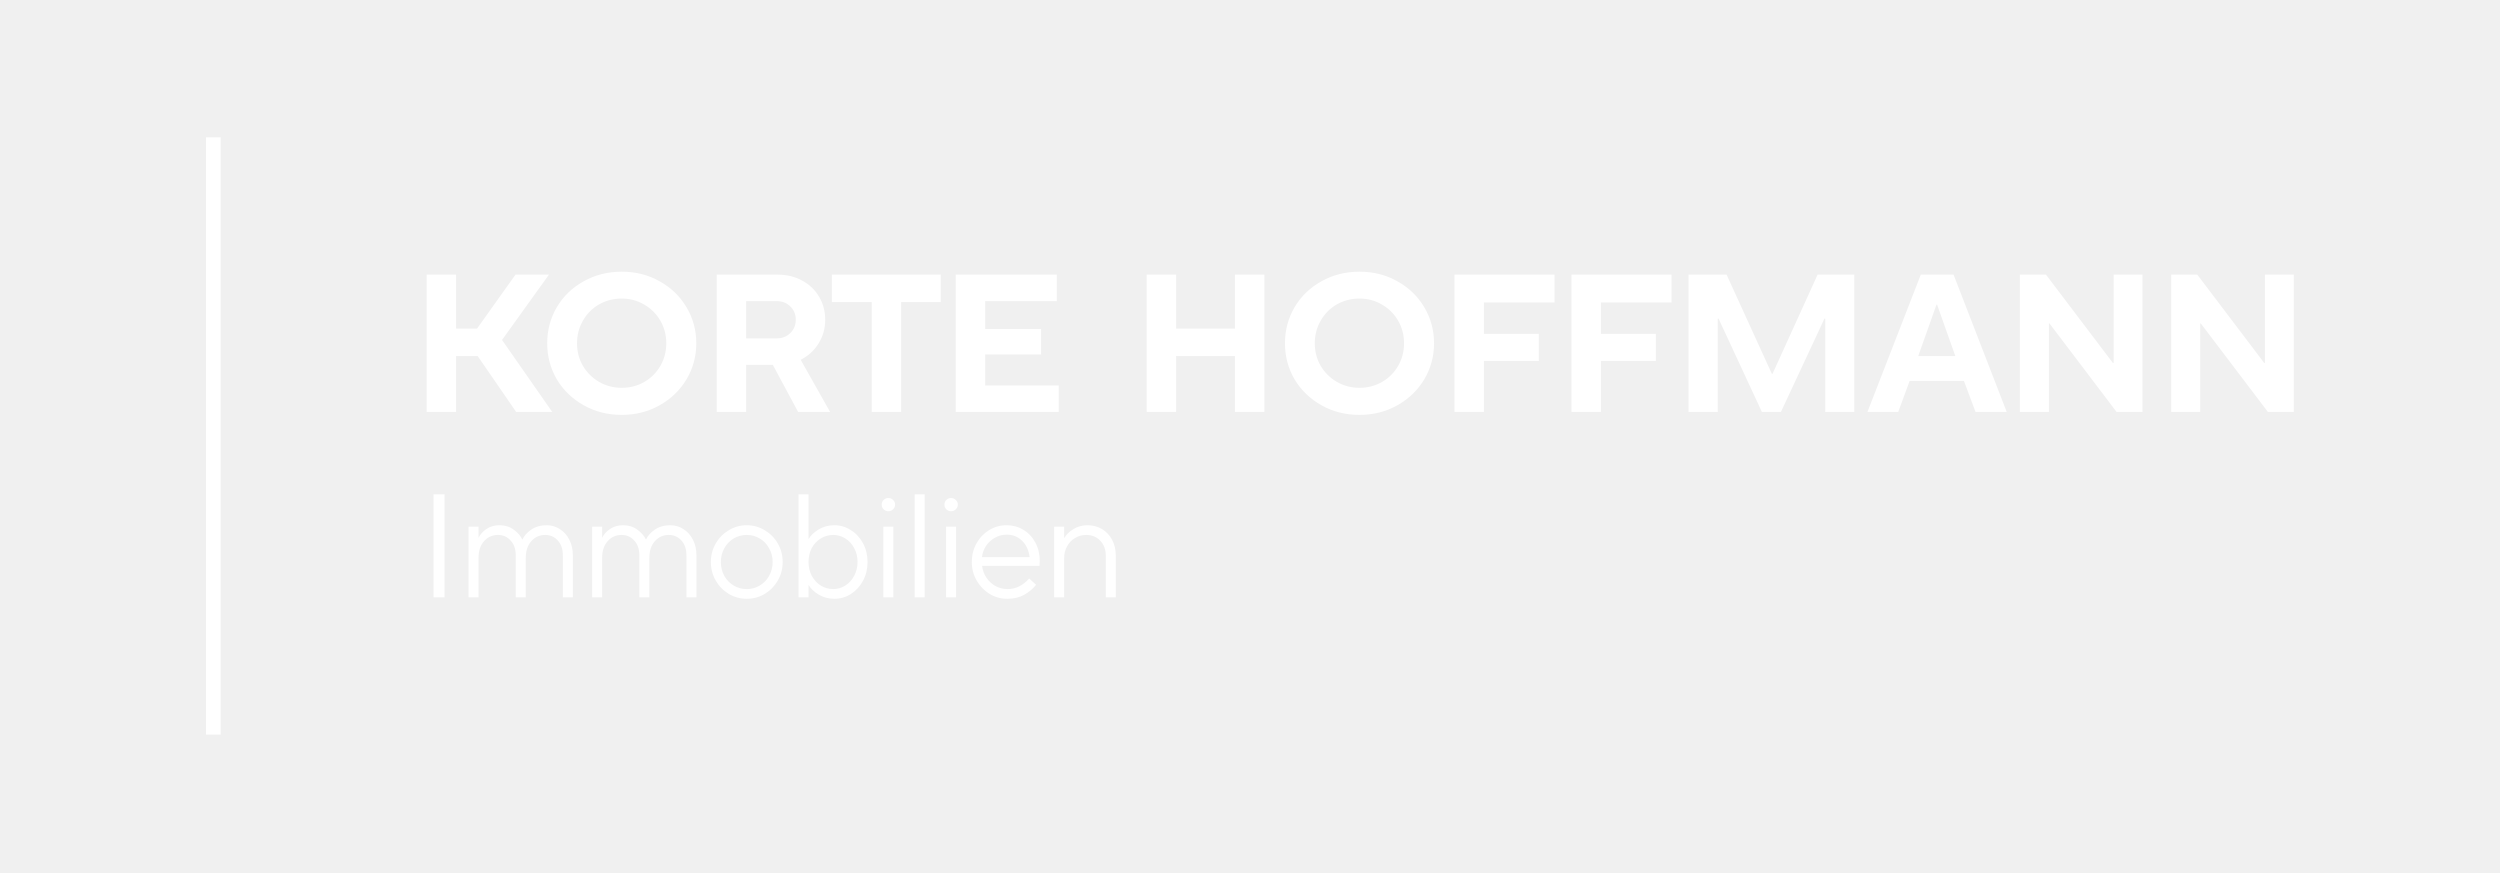
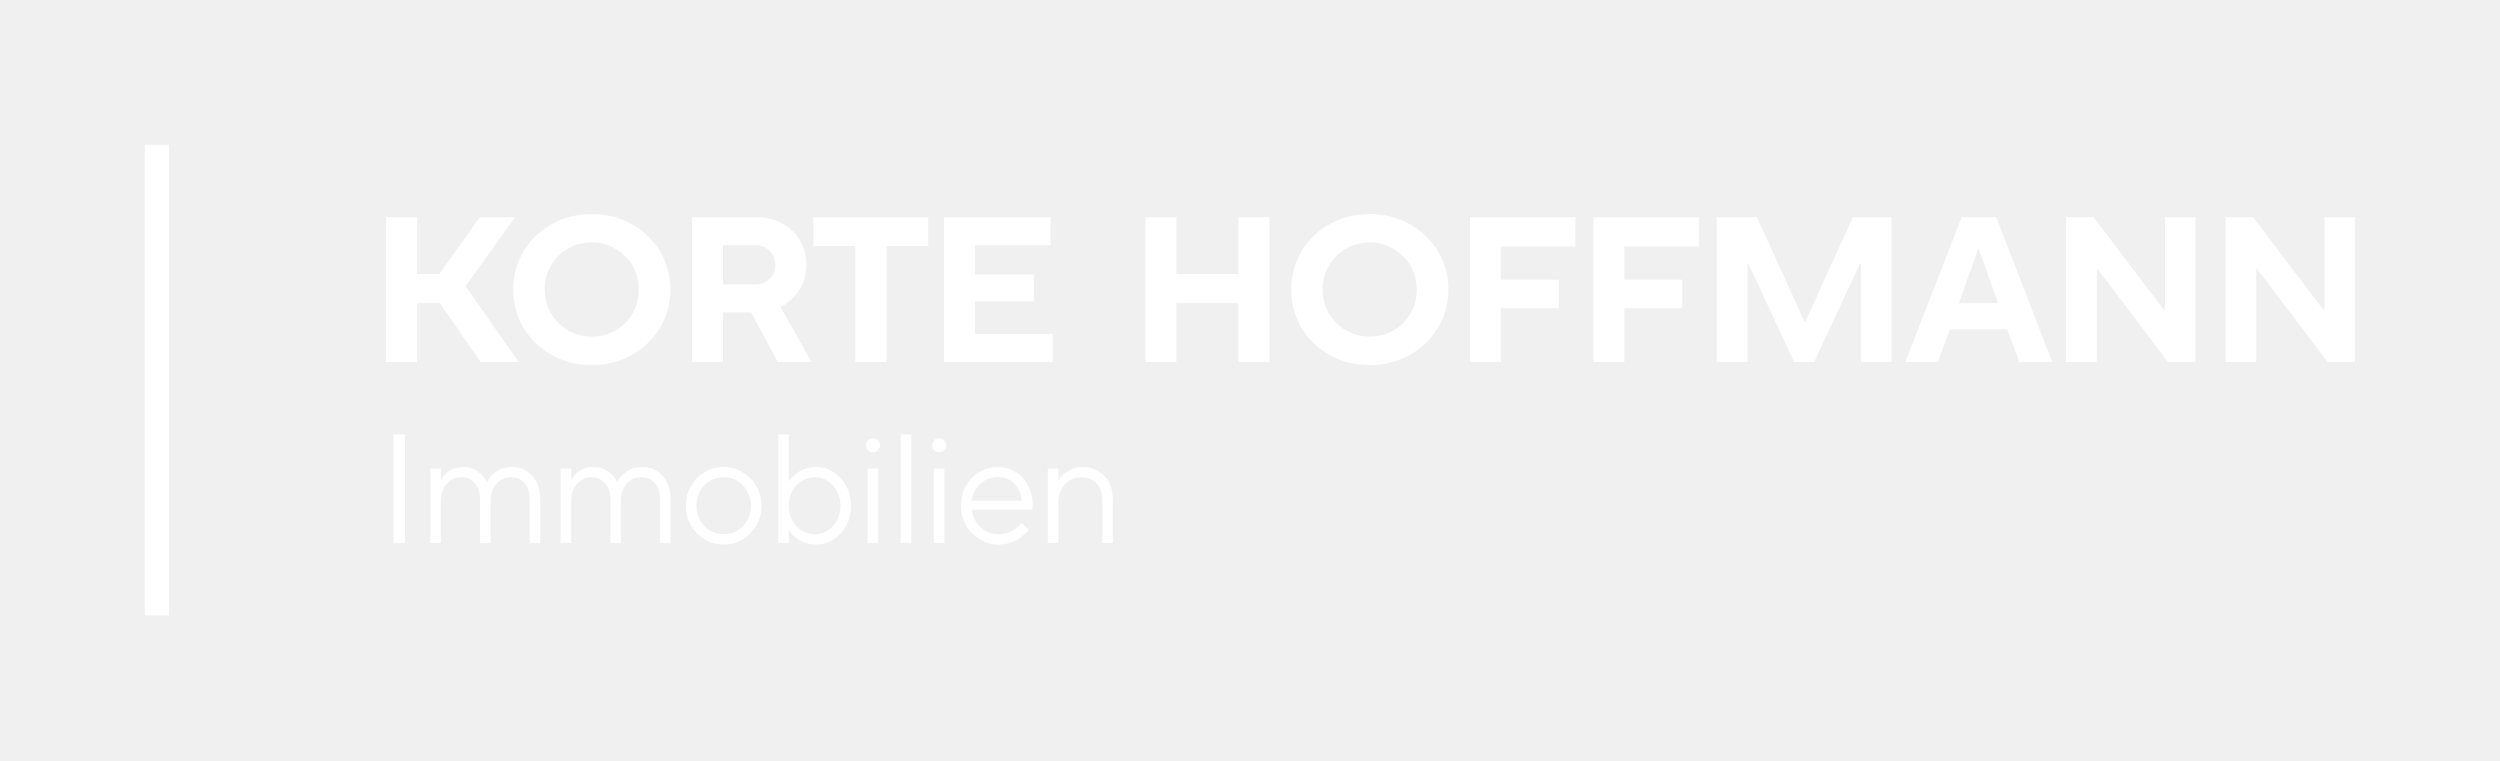
- <svg xmlns="http://www.w3.org/2000/svg" width="4588" height="1601" fill="none" viewBox="0 0 4588 1601">
-   <path fill="#fff" d="M378 1348.2h27V252h-27v1096.2ZM837 603h38.492l70.559-99h61.389l-86.11 119.88L1013.46 756h-66.205l-70.65-102.601H837V756h-54V504h54v99Z" />
-   <path fill="#fff" d="M1141.03 761.4c-25.68 0-48.96-5.88-69.84-17.64-20.88-11.76-37.32-27.6-49.32-47.52-11.76-20.16-17.64-42.24-17.64-66.24 0-24 5.88-46.08 17.64-66.24 12-20.16 28.44-36 49.32-47.52 20.88-11.76 44.16-17.64 69.84-17.64 25.68 0 48.84 5.88 69.48 17.64 20.88 11.52 37.32 27.36 49.32 47.52 12 20.16 18 42.24 18 66.24 0 24-6 46.08-18 66.24-12 19.92-28.44 35.76-49.32 47.52-20.88 11.76-44.04 17.64-69.48 17.64Zm0-49.68c15.12 0 28.92-3.6 41.4-10.8 12.48-7.2 22.32-17.04 29.52-29.52 7.2-12.48 10.8-26.28 10.8-41.4 0-15.12-3.6-28.92-10.8-41.4-7.2-12.48-17.04-22.32-29.52-29.52-12.48-7.44-26.28-11.16-41.4-11.16-15.12 0-29.04 3.6-41.76 10.8-12.48 7.2-22.32 17.16-29.52 29.88-7.2 12.48-10.8 26.28-10.8 41.4 0 15.12 3.6 28.92 10.8 41.4 7.44 12.48 17.4 22.32 29.88 29.52 12.48 7.2 26.28 10.8 41.4 10.8ZM1523.4 756h-58.68l-46.44-86.4h-48.96V756h-54V504h111.6c16.8 0 31.8 3.6 45 10.8 13.44 7.2 23.88 17.16 31.32 29.88 7.44 12.48 11.16 26.52 11.16 42.12 0 16.08-4.08 30.6-12.24 43.56-7.92 12.96-18.84 22.92-32.76 29.88l54 95.76Zm-154.08-203.4V621h55.8c10.32 0 18.72-3.24 25.2-9.72 6.72-6.48 10.08-14.64 10.08-24.48s-3.36-18-10.08-24.48c-6.48-6.48-14.88-9.72-25.2-9.72h-55.8ZM1653.76 756h-54V554.4h-73.08V504h199.8v50.4h-72.72V756Zm289.22 0h-189V504h185.4v48.6h-131.4v51.12h102.6v46.8h-102.6v56.88h135V756Zm215.41 0h-54V504h54v99h108v-99h54v252h-54V653.4h-108V756Zm336.58 5.4c-25.68 0-48.96-5.88-69.84-17.64-20.88-11.76-37.32-27.6-49.32-47.52-11.76-20.16-17.64-42.24-17.64-66.24 0-24 5.88-46.08 17.64-66.24 12-20.16 28.44-36 49.32-47.52 20.88-11.76 44.16-17.64 69.84-17.64 25.68 0 48.84 5.88 69.48 17.64 20.88 11.52 37.32 27.36 49.32 47.52 12 20.16 18 42.24 18 66.24 0 24-6 46.08-18 66.24-12 19.92-28.44 35.76-49.32 47.52-20.88 11.76-44.04 17.64-69.48 17.64Zm0-49.68c15.12 0 28.92-3.6 41.4-10.8 12.48-7.2 22.32-17.04 29.52-29.52 7.2-12.48 10.8-26.28 10.8-41.4 0-15.12-3.6-28.92-10.8-41.4-7.2-12.48-17.04-22.32-29.52-29.52-12.48-7.44-26.28-11.16-41.4-11.16-15.12 0-29.04 3.6-41.76 10.8-12.48 7.2-22.32 17.16-29.52 29.88-7.2 12.48-10.8 26.28-10.8 41.4 0 15.12 3.6 28.92 10.8 41.4 7.44 12.48 17.4 22.32 29.88 29.52 12.48 7.2 26.28 10.8 41.4 10.8ZM2723.26 756h-54V504h183.6v51.12h-129.6v57.6h100.8v49.68h-100.8V756Zm214.76 0h-54V504h183.6v51.12h-129.6v57.6h100.8v49.68h-100.8V756Zm214.4 0h-53.64V504h69.84l83.16 182.16h1.08l82.8-182.16h67.32v252h-53.28V584.64h-1.44L3268.34 756h-34.92l-79.56-171.36h-1.44V756Zm331.22 0h-56.52l97.92-252h60.12l97.56 252h-57.24l-21.24-56.88h-99.72L3483.64 756Zm70.2-196.92-33.48 94.32h68.04l-33.48-94.32h-1.08ZM3760.16 756h-53.28V504h47.88l122.76 162h1.44V504h52.92v252h-47.52l-123.12-162.36h-1.08V756Zm277.69 0h-53.28V504h47.88l122.76 162h1.44V504h52.92v252h-47.52l-123.12-162.36h-1.08V756ZM815.87 1096.2h-20.25v-189h20.25v189Zm43.98 0V966.6h18.36v19.98h.27c2.7-5.76 7.38-10.98 14.04-15.66 6.84-4.68 14.94-7.02 24.3-7.02 9.9 0 18.54 2.7 25.92 8.1 7.38 5.4 12.6 11.34 15.66 17.82h.54c2.88-6.48 8.19-12.42 15.93-17.82 7.92-5.4 17.37-8.1 28.35-8.1 8.82 0 16.83 2.34 24.03 7.02 7.38 4.5 13.23 10.98 17.55 19.44 4.32 8.28 6.48 17.91 6.48 28.89v76.95h-18.36v-76.95c0-11.52-3.06-20.61-9.18-27.27-6.12-6.84-13.86-10.26-23.22-10.26-10.26 0-18.81 3.87-25.65 11.61-6.66 7.56-9.99 17.73-9.99 30.51v72.36h-18.36v-76.95c0-11.52-3.15-20.61-9.45-27.27-6.12-6.84-13.86-10.26-23.22-10.26-10.26 0-18.81 3.87-25.65 11.61-6.66 7.56-9.99 17.73-9.99 30.51v72.36h-18.36Zm226.82 0V966.6h18.36v19.98h.27c2.7-5.76 7.38-10.98 14.04-15.66 6.84-4.68 14.94-7.02 24.3-7.02 9.9 0 18.54 2.7 25.92 8.1 7.38 5.4 12.6 11.34 15.66 17.82h.54c2.88-6.48 8.19-12.42 15.93-17.82 7.92-5.4 17.37-8.1 28.35-8.1 8.82 0 16.83 2.34 24.03 7.02 7.38 4.5 13.23 10.98 17.55 19.44 4.32 8.28 6.48 17.91 6.48 28.89v76.95h-18.36v-76.95c0-11.52-3.06-20.61-9.18-27.27-6.12-6.84-13.86-10.26-23.22-10.26-10.26 0-18.81 3.87-25.65 11.61-6.66 7.56-9.99 17.73-9.99 30.51v72.36h-18.36v-76.95c0-11.52-3.15-20.61-9.45-27.27-6.12-6.84-13.86-10.26-23.22-10.26-10.26 0-18.81 3.87-25.65 11.61-6.66 7.56-9.99 17.73-9.99 30.51v72.36h-18.36Zm283.79 2.7c-11.88 0-22.86-2.97-32.94-8.91-10.08-6.12-18.09-14.31-24.03-24.57-5.94-10.26-8.91-21.6-8.91-34.02 0-12.42 2.97-23.76 8.91-34.02 5.94-10.26 13.95-18.36 24.03-24.3 10.08-6.12 21.06-9.18 32.94-9.18 11.88 0 22.86 3.06 32.94 9.18 10.08 5.94 18.09 14.04 24.03 24.3 5.94 10.26 8.91 21.6 8.91 34.02 0 12.42-2.97 23.76-8.91 34.02-5.94 10.26-13.95 18.45-24.03 24.57-10.08 5.94-21.06 8.91-32.94 8.91Zm0-17.82c8.64 0 16.56-2.16 23.76-6.48 7.38-4.32 13.14-10.26 17.28-17.82 4.32-7.74 6.48-16.2 6.48-25.38s-2.16-17.55-6.48-25.11c-4.14-7.74-9.9-13.77-17.28-18.09-7.2-4.32-15.12-6.48-23.76-6.48-8.64 0-16.65 2.16-24.03 6.48-7.2 4.32-12.96 10.35-17.28 18.09-4.14 7.56-6.21 15.93-6.21 25.11s2.07 17.64 6.21 25.38c4.32 7.56 10.08 13.5 17.28 17.82 7.38 4.32 15.39 6.48 24.03 6.48Zm160.89 17.82c-10.8 0-20.52-2.61-29.16-7.83-8.46-5.22-14.49-10.98-18.09-17.28h-.27v22.41h-18.36v-189h18.36v81.81h.27c3.6-6.3 9.63-12.06 18.09-17.28 8.64-5.22 18.36-7.83 29.16-7.83s20.79 2.97 29.97 8.91c9.36 5.76 16.83 13.77 22.41 24.03 5.58 10.26 8.37 21.78 8.37 34.56 0 12.78-2.79 24.3-8.37 34.56-5.58 10.26-13.05 18.36-22.41 24.3-9.18 5.76-19.17 8.64-29.97 8.64Zm-2.16-17.82c7.92 0 15.3-2.16 22.14-6.48s12.24-10.26 16.2-17.82c4.14-7.56 6.21-16.02 6.21-25.38 0-9.54-2.07-18.09-6.21-25.65-3.96-7.56-9.36-13.41-16.2-17.55-6.84-4.32-14.22-6.48-22.14-6.48-8.28 0-15.93 2.16-22.95 6.48-6.84 4.14-12.33 9.99-16.47 17.55-3.96 7.56-5.94 16.11-5.94 25.65 0 9.36 1.98 17.82 5.94 25.38 4.14 7.56 9.63 13.5 16.47 17.82 7.02 4.32 14.67 6.48 22.95 6.48Zm110.27 15.12h-18.36V966.6h18.36v129.6Zm-9.18-157.95c-3.24 0-6.12-1.17-8.64-3.51-2.34-2.34-3.51-5.22-3.51-8.64 0-3.42 1.17-6.3 3.51-8.64 2.52-2.34 5.4-3.51 8.64-3.51 3.42 0 6.3 1.17 8.64 3.51 2.52 2.34 3.78 5.22 3.78 8.64 0 3.42-1.26 6.3-3.78 8.64-2.34 2.34-5.22 3.51-8.64 3.51ZM1697 1096.2h-18.36v-189H1697v189Zm57.55 0h-18.36V966.6h18.36v129.6Zm-9.18-157.95c-3.24 0-6.12-1.17-8.64-3.51-2.34-2.34-3.51-5.22-3.51-8.64 0-3.42 1.17-6.3 3.51-8.64 2.52-2.34 5.4-3.51 8.64-3.51 3.42 0 6.3 1.17 8.64 3.51 2.52 2.34 3.78 5.22 3.78 8.64 0 3.42-1.26 6.3-3.78 8.64-2.34 2.34-5.22 3.51-8.64 3.51Zm103.17 160.65c-11.7 0-22.5-2.97-32.4-8.91-9.9-6.12-17.82-14.31-23.76-24.57-5.94-10.26-8.91-21.6-8.91-34.02 0-12.6 2.88-24.03 8.64-34.29 5.76-10.26 13.5-18.36 23.22-24.3 9.72-5.94 20.34-8.91 31.86-8.91 11.34 0 21.6 2.79 30.78 8.37 9.36 5.58 16.74 13.41 22.14 23.49 5.4 10.08 8.1 21.42 8.1 34.02 0 2.88-.18 5.76-.54 8.64h-105.3c.9 7.92 3.51 15.12 7.83 21.6 4.32 6.48 9.81 11.61 16.47 15.39 6.84 3.78 14.31 5.67 22.41 5.67 14.94 0 28.17-6.48 39.69-19.44l12.69 11.61c-5.76 7.2-13.05 13.32-21.87 18.36-8.82 4.86-19.17 7.29-31.05 7.29Zm41.04-76.41c-1.62-12.6-6.21-22.59-13.77-29.97-7.56-7.56-17.1-11.34-28.62-11.34-7.56 0-14.67 1.89-21.33 5.67-6.48 3.6-11.88 8.55-16.2 14.85-4.14 6.3-6.66 13.23-7.56 20.79h87.48Zm44.98 73.71V966.6h18.36v20.79h.27c3.42-6.12 8.91-11.52 16.47-16.2 7.74-4.86 16.38-7.29 25.92-7.29 9.9 0 18.81 2.34 26.73 7.02 7.92 4.68 14.13 11.25 18.63 19.71 4.5 8.46 6.75 18.18 6.75 29.16v76.41h-18.36v-76.41c0-11.34-3.42-20.52-10.26-27.54-6.66-7.02-15.21-10.53-25.65-10.53-7.56 0-14.4 1.89-20.52 5.67-6.12 3.6-10.98 8.64-14.58 15.12-3.6 6.48-5.4 13.77-5.4 21.87v71.82h-18.36Z" />
+ <svg xmlns="http://www.w3.org/2000/svg" width="4351" height="1323" fill="none" viewBox="0 0 4351 1323">
+   <path fill="#fff" d="M252 1071h42V252h-42v819Zm474-594h38.492l70.559-99h61.387L810.33 497.88 902.459 630h-66.204l-70.65-102.601H726V630h-54V378h54v99Z" />
+   <path fill="#fff" d="M1030.03 635.4c-25.68 0-48.957-5.88-69.837-17.64-20.88-11.76-37.32-27.6-49.32-47.52-11.76-20.16-17.64-42.24-17.64-66.24 0-24 5.88-46.08 17.64-66.24 12-20.16 28.44-36 49.32-47.52 20.88-11.76 44.157-17.64 69.837-17.64 25.68 0 48.84 5.88 69.48 17.64 20.88 11.52 37.32 27.36 49.32 47.52 12 20.16 18 42.24 18 66.24 0 24-6 46.08-18 66.24-12 19.92-28.44 35.76-49.32 47.52-20.88 11.76-44.04 17.64-69.48 17.64Zm0-49.68c15.12 0 28.92-3.6 41.4-10.8 12.48-7.2 22.32-17.04 29.52-29.52 7.2-12.48 10.8-26.28 10.8-41.4 0-15.12-3.6-28.92-10.8-41.4-7.2-12.48-17.04-22.32-29.52-29.52-12.48-7.44-26.28-11.16-41.4-11.16-15.12 0-29.04 3.6-41.757 10.8-12.48 7.2-22.32 17.16-29.52 29.88-7.2 12.48-10.8 26.28-10.8 41.4 0 15.12 3.6 28.92 10.8 41.4 7.44 12.48 17.4 22.32 29.88 29.52 12.477 7.2 26.277 10.8 41.397 10.8ZM1412.4 630h-58.68l-46.44-86.4h-48.96V630h-54V378h111.6c16.8 0 31.8 3.6 45 10.8 13.44 7.2 23.88 17.16 31.32 29.88 7.44 12.48 11.16 26.52 11.16 42.12 0 16.08-4.08 30.6-12.24 43.56-7.92 12.96-18.84 22.92-32.76 29.88l54 95.76Zm-154.08-203.4V495h55.8c10.32 0 18.72-3.24 25.2-9.72 6.72-6.48 10.08-14.64 10.08-24.48s-3.36-18-10.08-24.48c-6.48-6.48-14.88-9.72-25.2-9.72h-55.8ZM1542.76 630h-54V428.4h-73.08V378h199.8v50.4h-72.72V630Zm289.22 0h-189V378h185.4v48.6h-131.4v51.12h102.6v46.8h-102.6v56.88h135V630Zm215.41 0h-54V378h54v99h108v-99h54v252h-54V527.4h-108V630Zm336.58 5.4c-25.68 0-48.96-5.88-69.84-17.64-20.88-11.76-37.32-27.6-49.32-47.52-11.76-20.16-17.64-42.24-17.64-66.24 0-24 5.88-46.08 17.64-66.24 12-20.16 28.44-36 49.32-47.52 20.88-11.76 44.16-17.64 69.84-17.64 25.68 0 48.84 5.88 69.48 17.64 20.88 11.52 37.32 27.36 49.32 47.52 12 20.16 18 42.24 18 66.24 0 24-6 46.08-18 66.24-12 19.92-28.44 35.76-49.32 47.52-20.88 11.76-44.04 17.64-69.48 17.64Zm0-49.68c15.12 0 28.92-3.6 41.4-10.8 12.48-7.2 22.32-17.04 29.52-29.52 7.2-12.48 10.8-26.28 10.8-41.4 0-15.12-3.6-28.92-10.8-41.4-7.2-12.48-17.04-22.32-29.52-29.52-12.48-7.44-26.28-11.16-41.4-11.16-15.12 0-29.04 3.6-41.76 10.8-12.48 7.2-22.32 17.16-29.52 29.88-7.2 12.48-10.8 26.28-10.8 41.4 0 15.12 3.6 28.92 10.8 41.4 7.44 12.48 17.4 22.32 29.88 29.52 12.48 7.2 26.28 10.8 41.4 10.8ZM2612.26 630h-54V378h183.6v51.12h-129.6v57.6h100.8v49.68h-100.8V630Zm214.76 0h-54V378h183.6v51.12h-129.6v57.6h100.8v49.68h-100.8V630Zm214.4 0h-53.64V378h69.84l83.16 182.16h1.08l82.8-182.16h67.32v252h-53.28V458.64h-1.44L3157.34 630h-34.92l-79.56-171.36h-1.44V630Zm331.22 0h-56.52l97.92-252h60.12l97.56 252h-57.24l-21.24-56.88h-99.72L3372.64 630Zm70.2-196.92-33.48 94.32h68.04l-33.48-94.32h-1.08ZM3649.16 630h-53.28V378h47.88l122.76 162h1.44V378h52.92v252h-47.52l-123.12-162.36h-1.08V630Zm277.69 0h-53.28V378h47.88l122.76 162h1.44V378h52.92v252h-47.52l-123.12-162.36h-1.08V630ZM704.87 945h-20.25V756h20.25v189Zm43.98 0V815.4h18.36v19.98h.27c2.7-5.76 7.38-10.98 14.04-15.66 6.84-4.68 14.94-7.02 24.3-7.02 9.9 0 18.54 2.7 25.92 8.1 7.38 5.4 12.6 11.34 15.66 17.82h.54c2.88-6.48 8.19-12.42 15.93-17.82 7.92-5.4 17.37-8.1 28.35-8.1 8.82 0 16.83 2.34 24.03 7.02 7.38 4.5 13.23 10.98 17.55 19.44 4.32 8.28 6.48 17.91 6.48 28.89V945h-18.36v-76.95c0-11.52-3.06-20.61-9.18-27.27-6.12-6.84-13.86-10.26-23.22-10.26-10.26 0-18.81 3.87-25.65 11.61-6.66 7.56-9.99 17.73-9.99 30.51V945h-18.36v-76.95c0-11.52-3.15-20.61-9.45-27.27-6.12-6.84-13.86-10.26-23.22-10.26-10.26 0-18.81 3.87-25.65 11.61-6.66 7.56-9.99 17.73-9.99 30.51V945h-18.36Zm226.822 0V815.4h18.36v19.98h.27c2.7-5.76 7.378-10.98 14.038-15.66 6.84-4.68 14.94-7.02 24.3-7.02 9.9 0 18.54 2.7 25.92 8.1 7.38 5.4 12.6 11.34 15.66 17.82h.54c2.88-6.48 8.19-12.42 15.93-17.82 7.92-5.4 17.37-8.1 28.35-8.1 8.82 0 16.83 2.34 24.03 7.02 7.38 4.5 13.23 10.98 17.55 19.44 4.32 8.28 6.48 17.91 6.48 28.89V945h-18.36v-76.95c0-11.52-3.06-20.61-9.18-27.27-6.12-6.84-13.86-10.26-23.22-10.26-10.26 0-18.81 3.87-25.65 11.61-6.66 7.56-9.99 17.73-9.99 30.51V945h-18.36v-76.95c0-11.52-3.15-20.61-9.45-27.27-6.12-6.84-13.86-10.26-23.22-10.26-10.26 0-18.81 3.87-25.65 11.61-6.658 7.56-9.988 17.73-9.988 30.51V945h-18.36Zm283.788 2.7c-11.88 0-22.86-2.97-32.94-8.91-10.08-6.12-18.09-14.31-24.03-24.57-5.94-10.26-8.91-21.6-8.91-34.02 0-12.42 2.97-23.76 8.91-34.02 5.94-10.26 13.95-18.36 24.03-24.3 10.08-6.12 21.06-9.18 32.94-9.18 11.88 0 22.86 3.06 32.94 9.18 10.08 5.94 18.09 14.04 24.03 24.3 5.94 10.26 8.91 21.6 8.91 34.02 0 12.42-2.97 23.76-8.91 34.02-5.94 10.26-13.95 18.45-24.03 24.57-10.08 5.94-21.06 8.91-32.94 8.91Zm0-17.82c8.64 0 16.56-2.16 23.76-6.48 7.38-4.32 13.14-10.26 17.28-17.82 4.32-7.74 6.48-16.2 6.48-25.38s-2.16-17.55-6.48-25.11c-4.14-7.74-9.9-13.77-17.28-18.09-7.2-4.32-15.12-6.48-23.76-6.48-8.64 0-16.65 2.16-24.03 6.48-7.2 4.32-12.96 10.35-17.28 18.09-4.14 7.56-6.21 15.93-6.21 25.11s2.07 17.64 6.21 25.38c4.32 7.56 10.08 13.5 17.28 17.82 7.38 4.32 15.39 6.48 24.03 6.48Zm160.89 17.82c-10.8 0-20.52-2.61-29.16-7.83-8.46-5.22-14.49-10.98-18.09-17.28h-.27V945h-18.36V756h18.36v81.81h.27c3.6-6.3 9.63-12.06 18.09-17.28 8.64-5.22 18.36-7.83 29.16-7.83s20.79 2.97 29.97 8.91c9.36 5.76 16.83 13.77 22.41 24.03 5.58 10.26 8.37 21.78 8.37 34.56 0 12.78-2.79 24.3-8.37 34.56-5.58 10.26-13.05 18.36-22.41 24.3-9.18 5.76-19.17 8.64-29.97 8.64Zm-2.16-17.82c7.92 0 15.3-2.16 22.14-6.48s12.24-10.26 16.2-17.82c4.14-7.56 6.21-16.02 6.21-25.38 0-9.54-2.07-18.09-6.21-25.65-3.96-7.56-9.36-13.41-16.2-17.55-6.84-4.32-14.22-6.48-22.14-6.48-8.28 0-15.93 2.16-22.95 6.48-6.84 4.14-12.33 9.99-16.47 17.55-3.96 7.56-5.94 16.11-5.94 25.65 0 9.36 1.98 17.82 5.94 25.38 4.14 7.56 9.63 13.5 16.47 17.82 7.02 4.32 14.67 6.48 22.95 6.48ZM1528.46 945h-18.36V815.4h18.36V945Zm-9.18-157.95c-3.24 0-6.12-1.17-8.64-3.51-2.34-2.34-3.51-5.22-3.51-8.64 0-3.42 1.17-6.3 3.51-8.64 2.52-2.34 5.4-3.51 8.64-3.51 3.42 0 6.3 1.17 8.64 3.51 2.52 2.34 3.78 5.22 3.78 8.64 0 3.42-1.26 6.3-3.78 8.64-2.34 2.34-5.22 3.51-8.64 3.51ZM1586 945h-18.36V756H1586v189Zm57.55 0h-18.36V815.4h18.36V945Zm-9.18-157.95c-3.24 0-6.12-1.17-8.64-3.51-2.34-2.34-3.51-5.22-3.51-8.64 0-3.42 1.17-6.3 3.51-8.64 2.52-2.34 5.4-3.51 8.64-3.51 3.42 0 6.3 1.17 8.64 3.51 2.52 2.34 3.78 5.22 3.78 8.64 0 3.42-1.26 6.3-3.78 8.64-2.34 2.34-5.22 3.51-8.64 3.51Zm103.17 160.65c-11.7 0-22.5-2.97-32.4-8.91-9.9-6.12-17.82-14.31-23.76-24.57-5.94-10.26-8.91-21.6-8.91-34.02 0-12.6 2.88-24.03 8.64-34.29 5.76-10.26 13.5-18.36 23.22-24.3 9.72-5.94 20.34-8.91 31.86-8.91 11.34 0 21.6 2.79 30.78 8.37 9.36 5.58 16.74 13.41 22.14 23.49 5.4 10.08 8.1 21.42 8.1 34.02 0 2.88-.18 5.76-.54 8.64h-105.3c.9 7.92 3.51 15.12 7.83 21.6 4.32 6.48 9.81 11.61 16.47 15.39 6.84 3.78 14.31 5.67 22.41 5.67 14.94 0 28.17-6.48 39.69-19.44l12.69 11.61c-5.76 7.2-13.05 13.32-21.87 18.36-8.82 4.86-19.17 7.29-31.05 7.29Zm41.04-76.41c-1.62-12.6-6.21-22.59-13.77-29.97-7.56-7.56-17.1-11.34-28.62-11.34-7.56 0-14.67 1.89-21.33 5.67-6.48 3.6-11.88 8.55-16.2 14.85-4.14 6.3-6.66 13.23-7.56 20.79h87.48Zm44.98 73.71V815.4h18.36v20.79h.27c3.42-6.12 8.91-11.52 16.47-16.2 7.74-4.86 16.38-7.29 25.92-7.29 9.9 0 18.81 2.34 26.73 7.02 7.92 4.68 14.13 11.25 18.63 19.71 4.5 8.46 6.75 18.18 6.75 29.16V945h-18.36v-76.41c0-11.34-3.42-20.52-10.26-27.54-6.66-7.02-15.21-10.53-25.65-10.53-7.56 0-14.4 1.89-20.52 5.67-6.12 3.6-10.98 8.64-14.58 15.12-3.6 6.48-5.4 13.77-5.4 21.87V945h-18.36Z" />
</svg>
